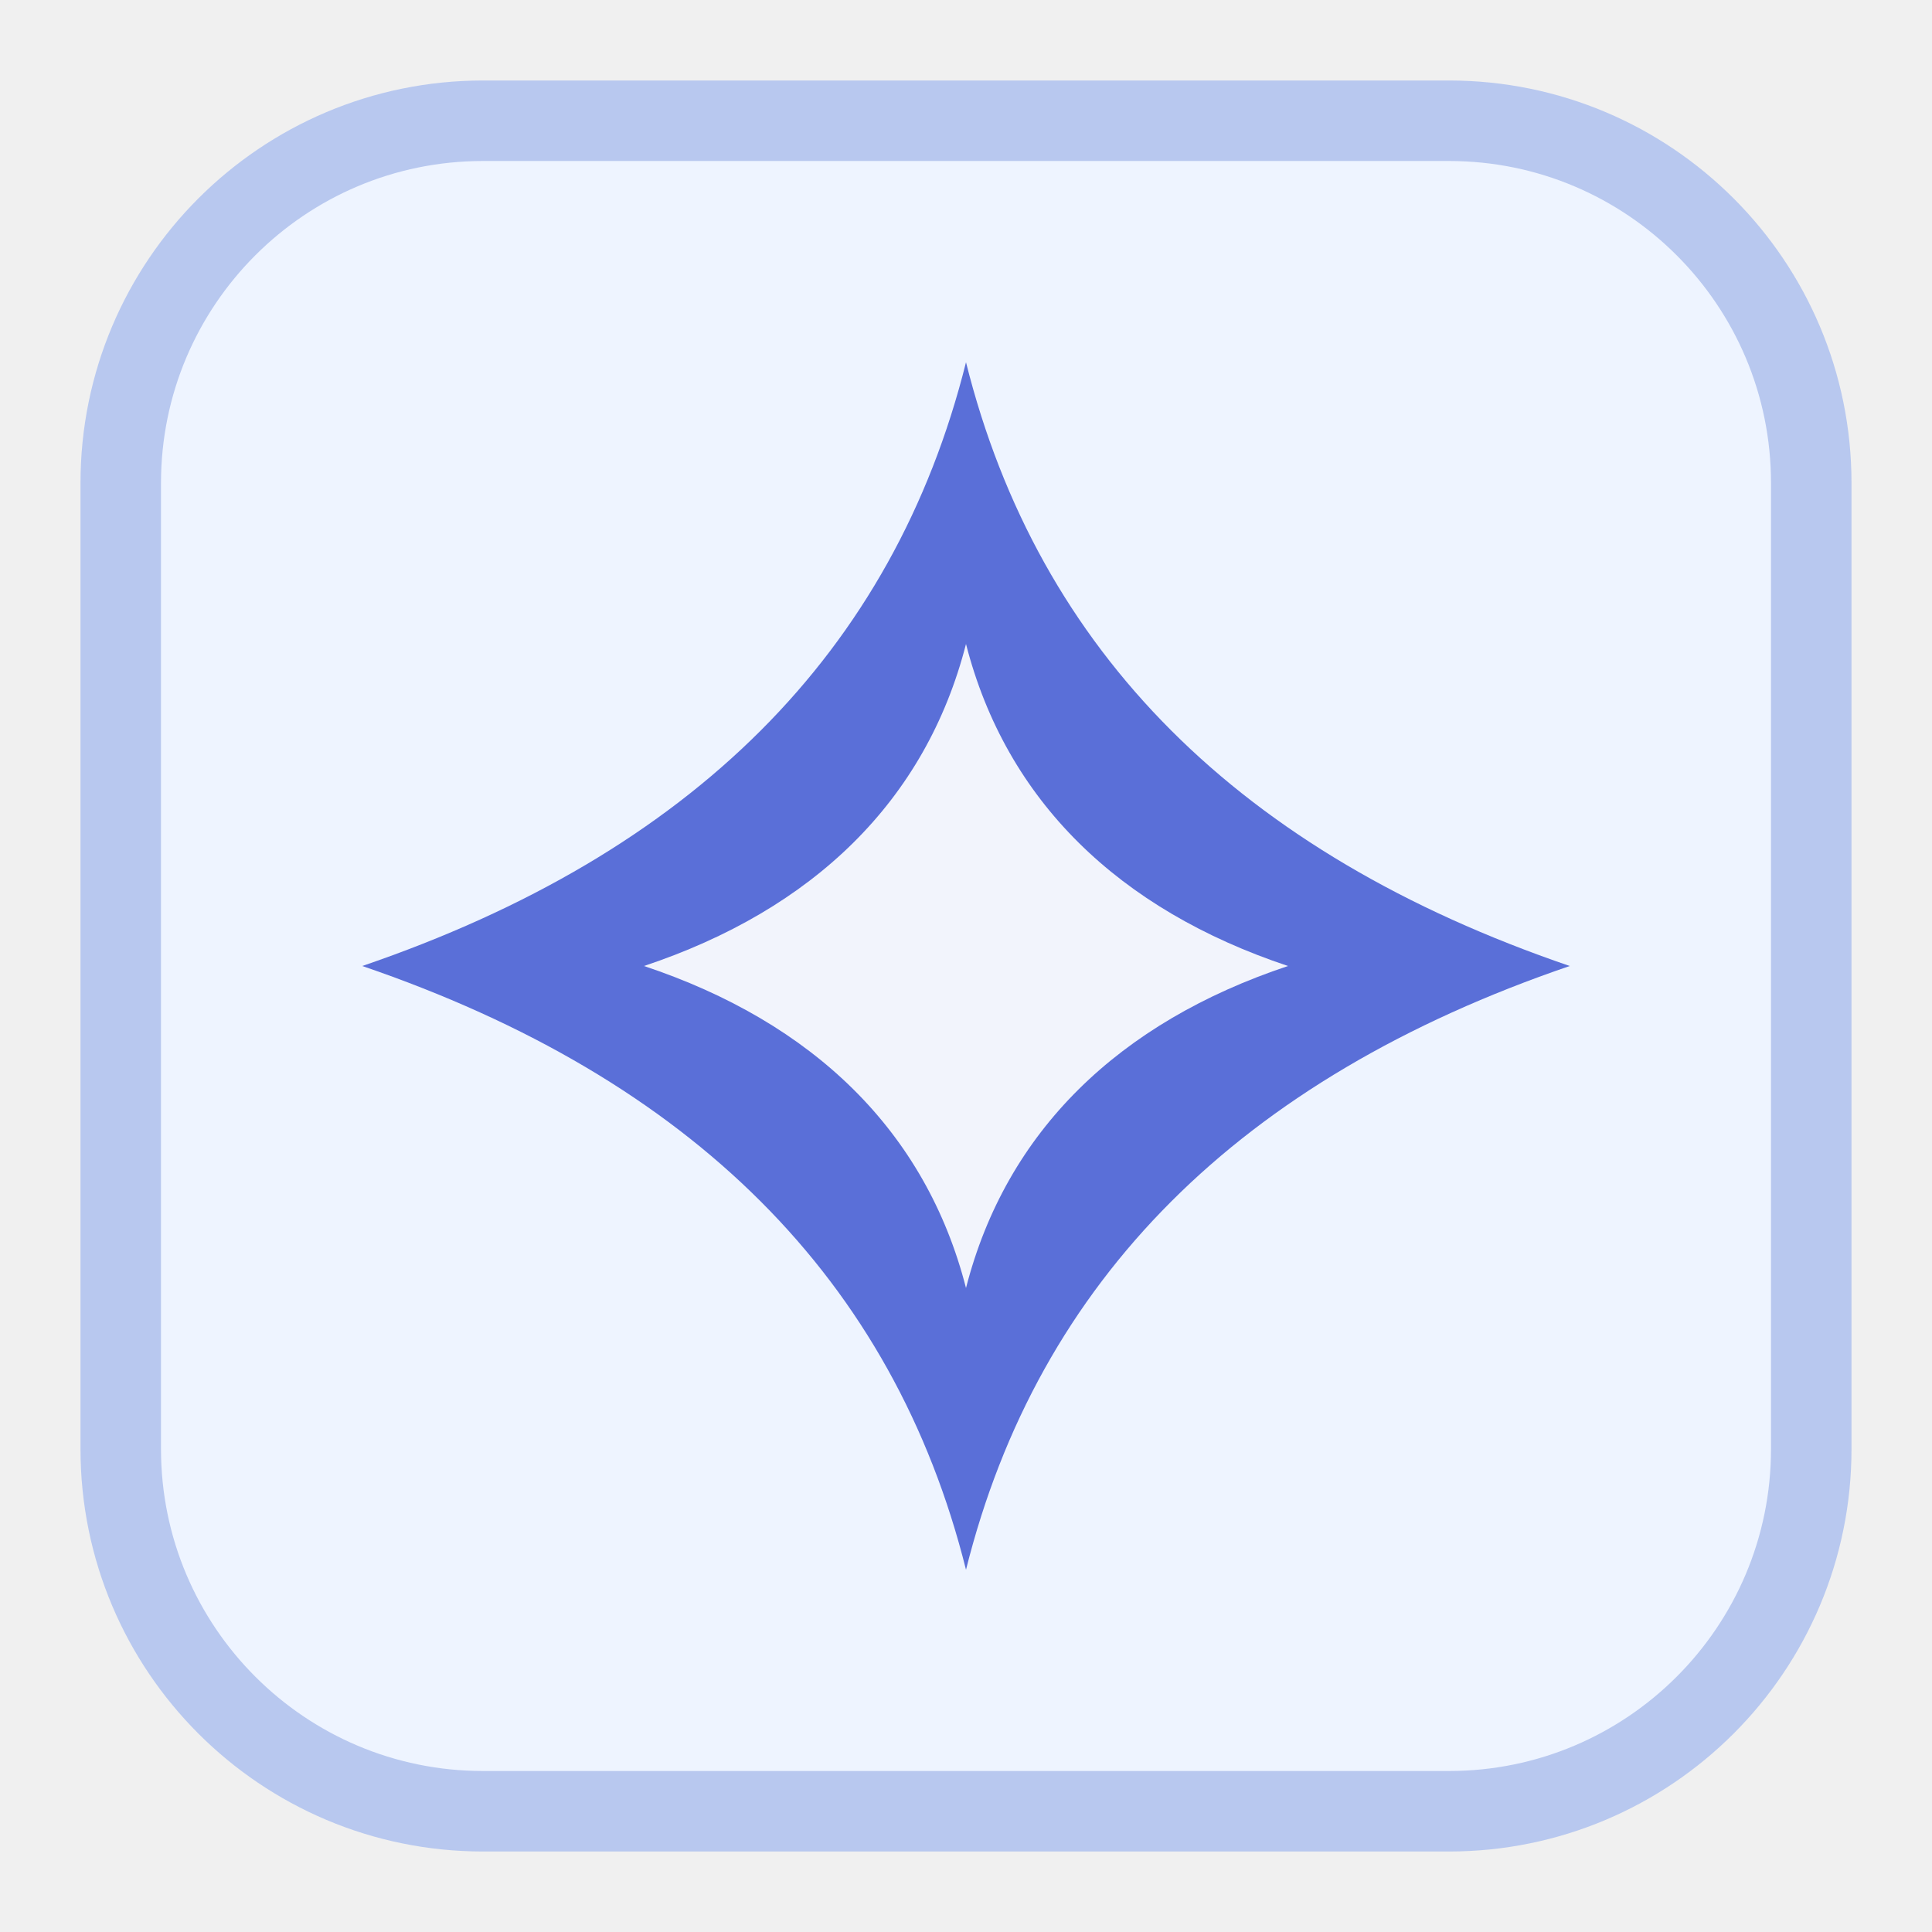
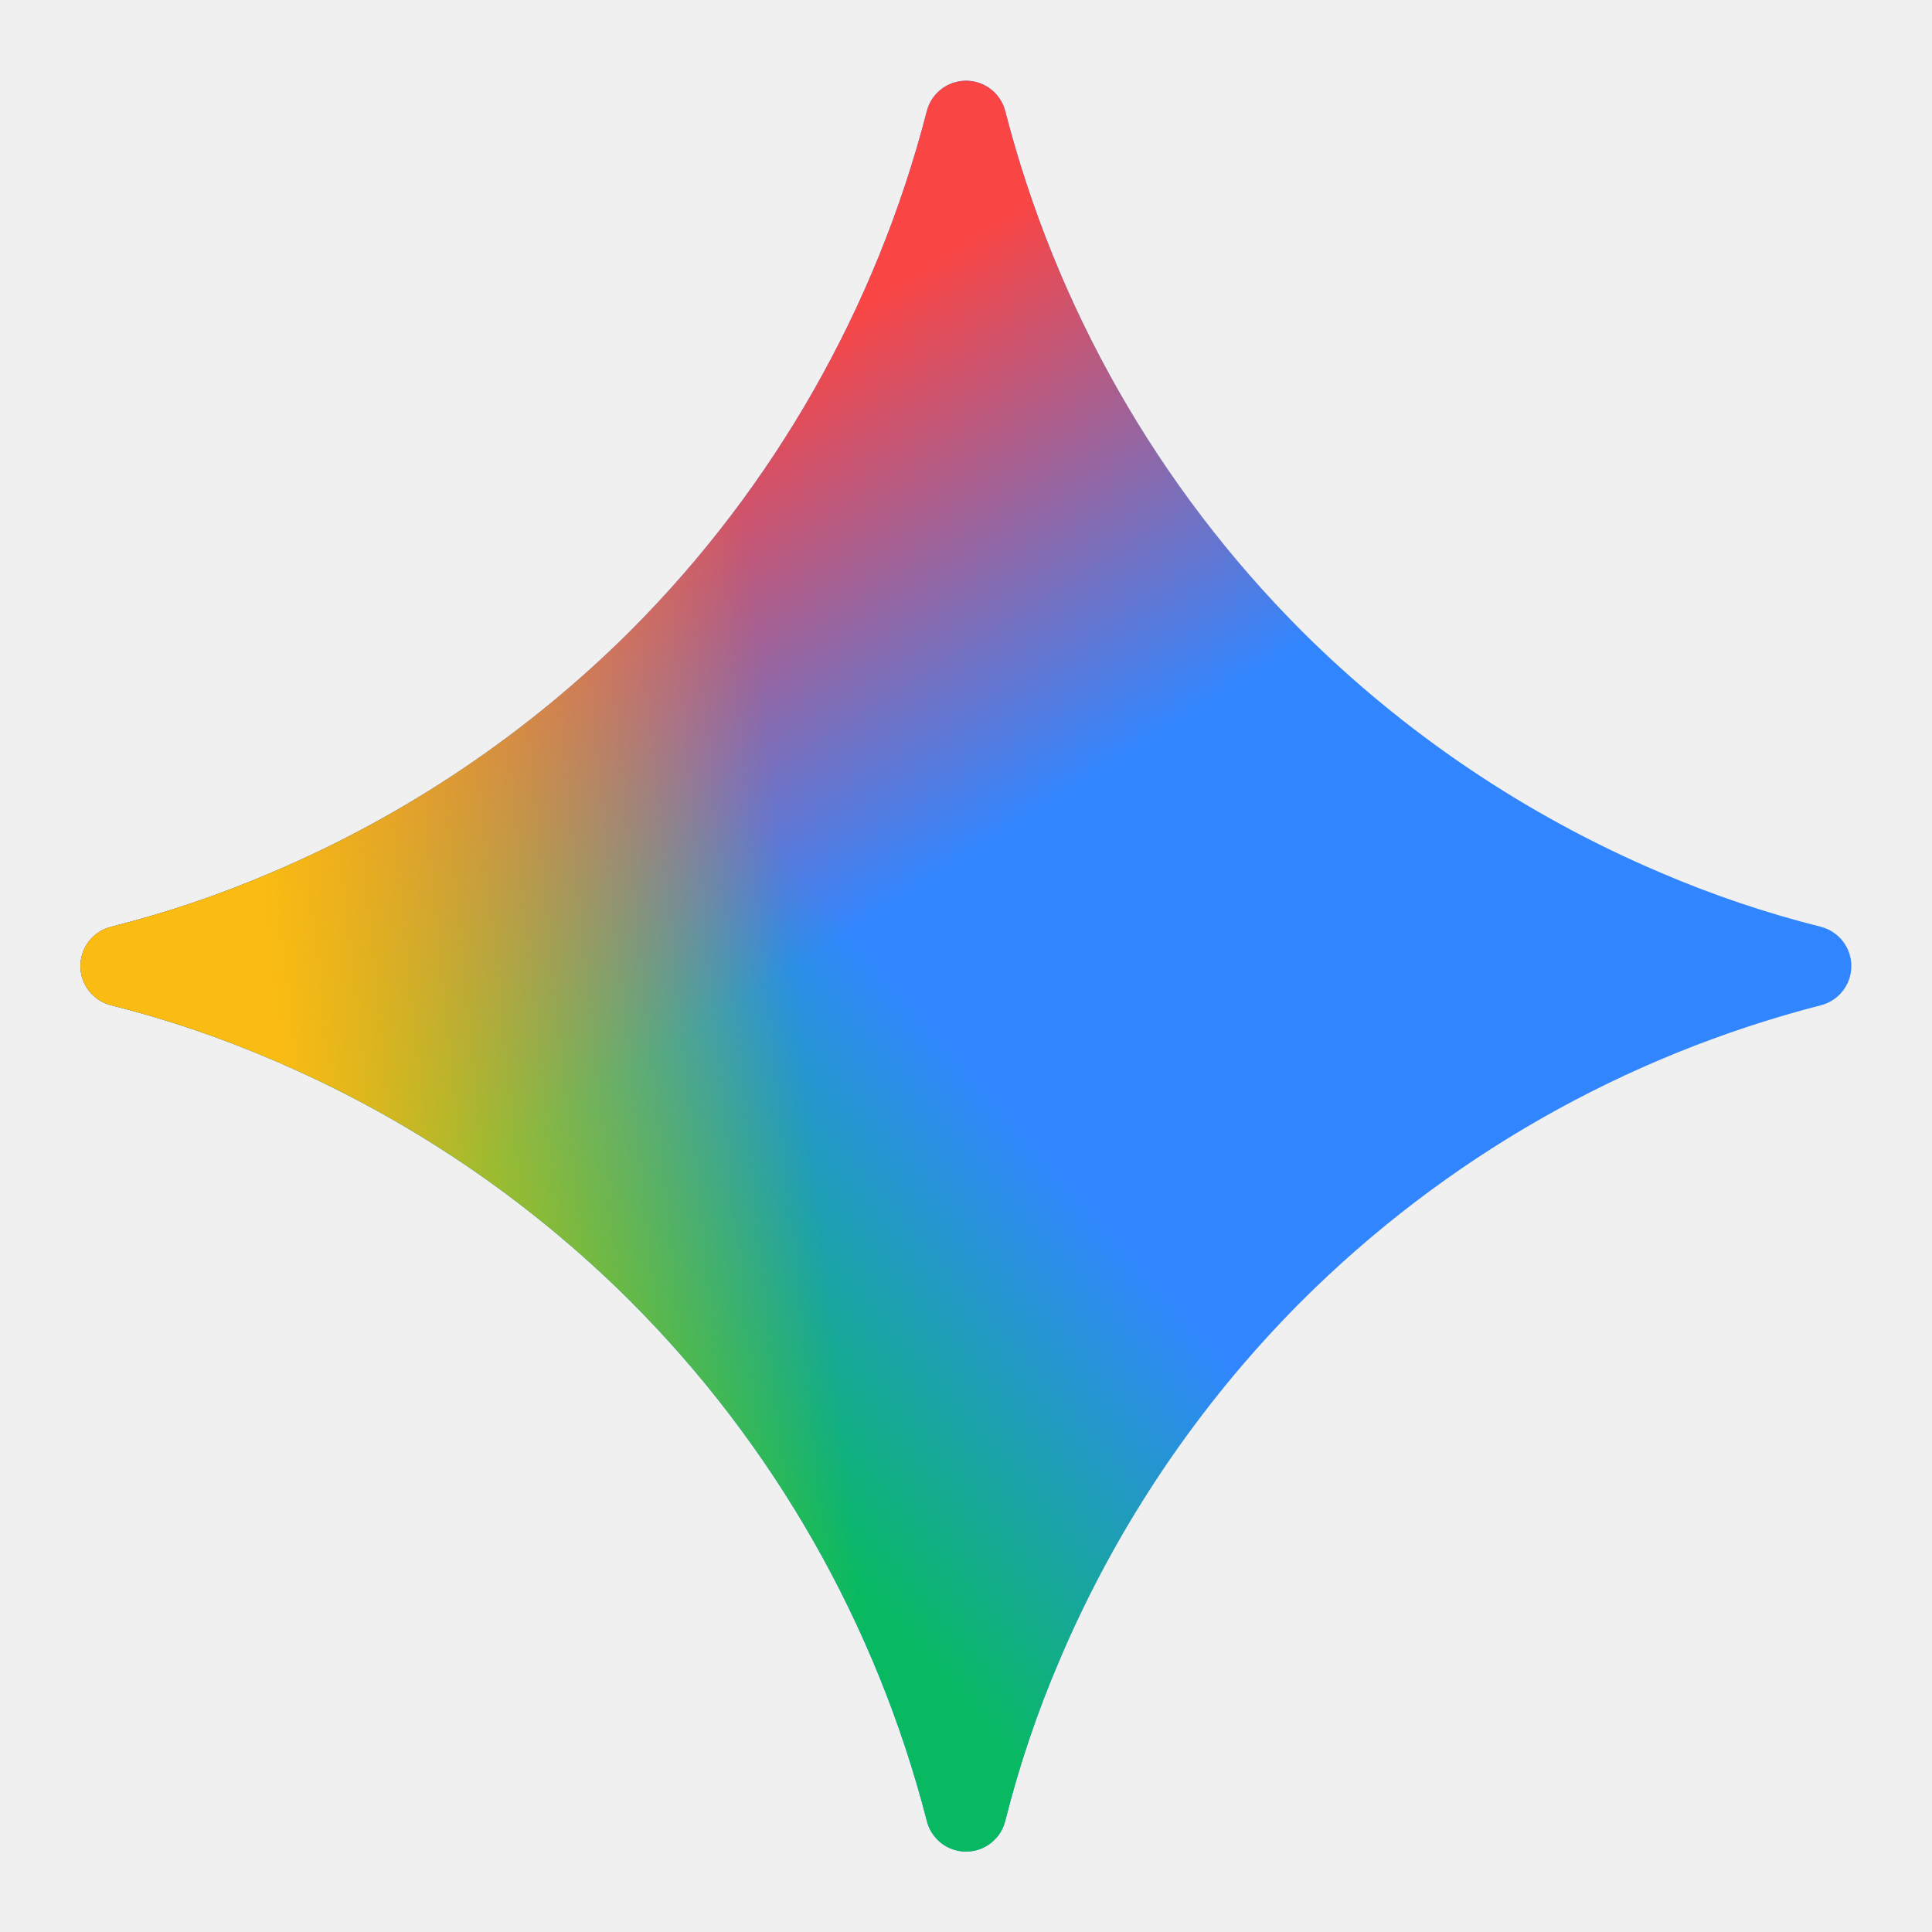
- <svg xmlns="http://www.w3.org/2000/svg" viewBox="0 0 48 48" role="img" aria-labelledby="title">
-   <rect x="3" y="3" width="42" height="42" rx="9" fill="#eef4ff" stroke="#b8c8ef" stroke-width="2" />
-   <path d="M24 9c1.8 7.2 6.8 12.2 15 15-8.2 2.8-13.2 7.8-15 15-1.8-7.2-6.8-12.2-15-15 8.2-2.8 13.2-7.8 15-15Z" fill="#5a6fd8" />
-   <path d="M24 16c1 3.9 3.8 6.6 8 8-4.2 1.4-7 4.1-8 8-1-3.9-3.8-6.6-8-8 4.2-1.4 7-4.1 8-8Z" fill="#ffffff" opacity=".92" />
+ <svg xmlns="http://www.w3.org/2000/svg" aria-labelledby="title" role="img" color="#1e2824" height="24" viewBox="0 0 24 24" width="24">
+   <path d="M20.616 10.835a14.147 14.147 0 01-4.45-3.001 14.111 14.111 0 01-3.678-6.452.503.503 0 00-.975 0 14.134 14.134 0 01-3.679 6.452 14.155 14.155 0 01-4.45 3.001c-.65.28-1.318.505-2.002.678a.502.502 0 000 .975c.684.172 1.35.397 2.002.677a14.147 14.147 0 014.45 3.001 14.112 14.112 0 013.679 6.453.502.502 0 00.975 0c.172-.685.397-1.351.677-2.003a14.145 14.145 0 013.001-4.45 14.113 14.113 0 016.453-3.678.503.503 0 000-.975 13.245 13.245 0 01-2.003-.678z" fill="#3186FF" />
+   <path d="M20.616 10.835a14.147 14.147 0 01-4.45-3.001 14.111 14.111 0 01-3.678-6.452.503.503 0 00-.975 0 14.134 14.134 0 01-3.679 6.452 14.155 14.155 0 01-4.45 3.001c-.65.28-1.318.505-2.002.678a.502.502 0 000 .975c.684.172 1.35.397 2.002.677a14.147 14.147 0 014.45 3.001 14.112 14.112 0 013.679 6.453.502.502 0 00.975 0c.172-.685.397-1.351.677-2.003a14.145 14.145 0 013.001-4.45 14.113 14.113 0 016.453-3.678.503.503 0 000-.975 13.245 13.245 0 01-2.003-.678z" fill="url(#lobe-icons-gemini-0-_R_0_)" />
+   <path d="M20.616 10.835a14.147 14.147 0 01-4.45-3.001 14.111 14.111 0 01-3.678-6.452.503.503 0 00-.975 0 14.134 14.134 0 01-3.679 6.452 14.155 14.155 0 01-4.45 3.001c-.65.28-1.318.505-2.002.678a.502.502 0 000 .975c.684.172 1.35.397 2.002.677a14.147 14.147 0 014.45 3.001 14.112 14.112 0 013.679 6.453.502.502 0 00.975 0c.172-.685.397-1.351.677-2.003a14.145 14.145 0 013.001-4.45 14.113 14.113 0 016.453-3.678.503.503 0 000-.975 13.245 13.245 0 01-2.003-.678z" fill="url(#lobe-icons-gemini-1-_R_0_)" />
+   <path d="M20.616 10.835a14.147 14.147 0 01-4.45-3.001 14.111 14.111 0 01-3.678-6.452.503.503 0 00-.975 0 14.134 14.134 0 01-3.679 6.452 14.155 14.155 0 01-4.45 3.001c-.65.28-1.318.505-2.002.678a.502.502 0 000 .975c.684.172 1.35.397 2.002.677a14.147 14.147 0 014.45 3.001 14.112 14.112 0 013.679 6.453.502.502 0 00.975 0c.172-.685.397-1.351.677-2.003a14.145 14.145 0 013.001-4.45 14.113 14.113 0 016.453-3.678.503.503 0 000-.975 13.245 13.245 0 01-2.003-.678z" fill="url(#lobe-icons-gemini-2-_R_0_)" />
+   <defs>
+     <linearGradient gradientUnits="userSpaceOnUse" id="lobe-icons-gemini-0-_R_0_" x1="7" x2="11" y1="15.5" y2="12">
+       <stop stop-color="#08B962" />
+       <stop offset="1" stop-color="#08B962" stop-opacity="0" />
+     </linearGradient>
+     <linearGradient gradientUnits="userSpaceOnUse" id="lobe-icons-gemini-1-_R_0_" x1="8" x2="11.5" y1="5.5" y2="11">
+       <stop stop-color="#F94543" />
+       <stop offset="1" stop-color="#F94543" stop-opacity="0" />
+     </linearGradient>
+     <linearGradient gradientUnits="userSpaceOnUse" id="lobe-icons-gemini-2-_R_0_" x1="3.5" x2="17.5" y1="13.5" y2="12">
+       <stop stop-color="#FABC12" />
+       <stop offset=".46" stop-color="#FABC12" stop-opacity="0" />
+     </linearGradient>
+   </defs>
</svg>
